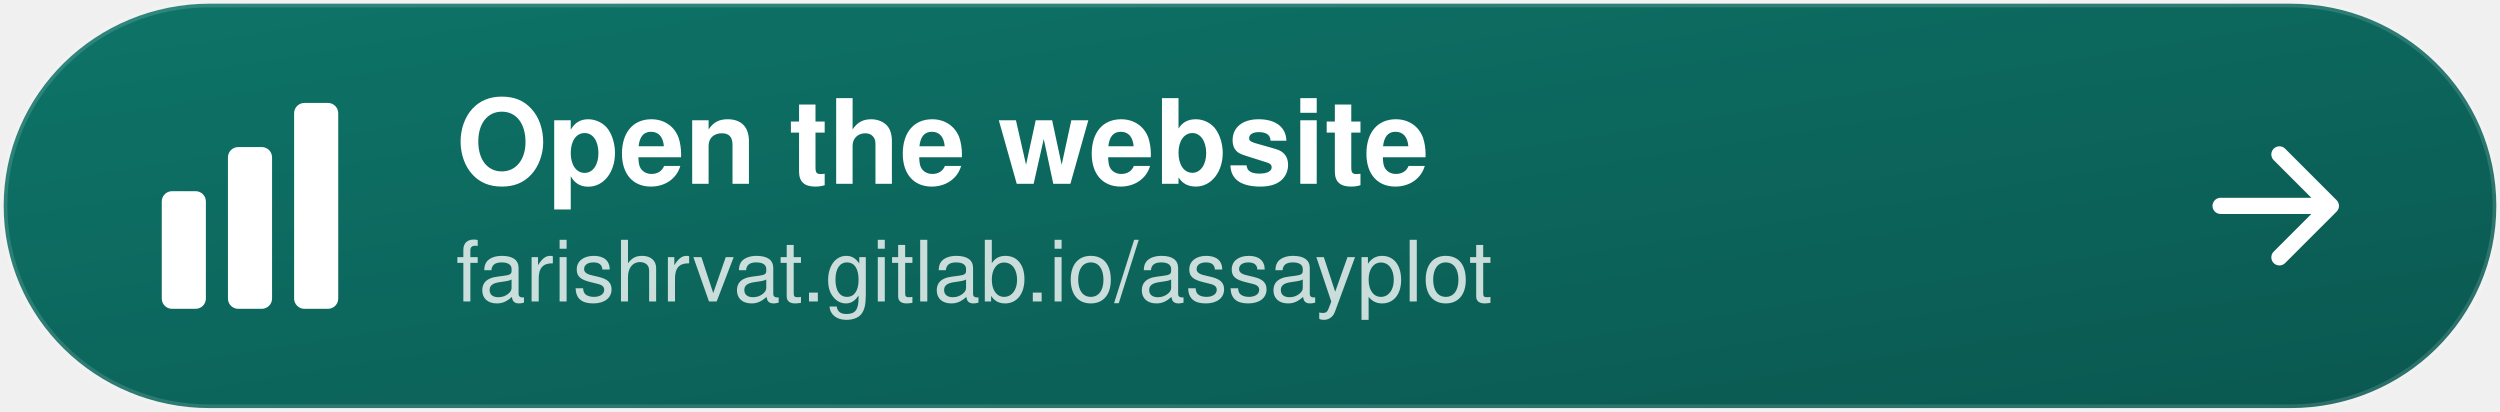
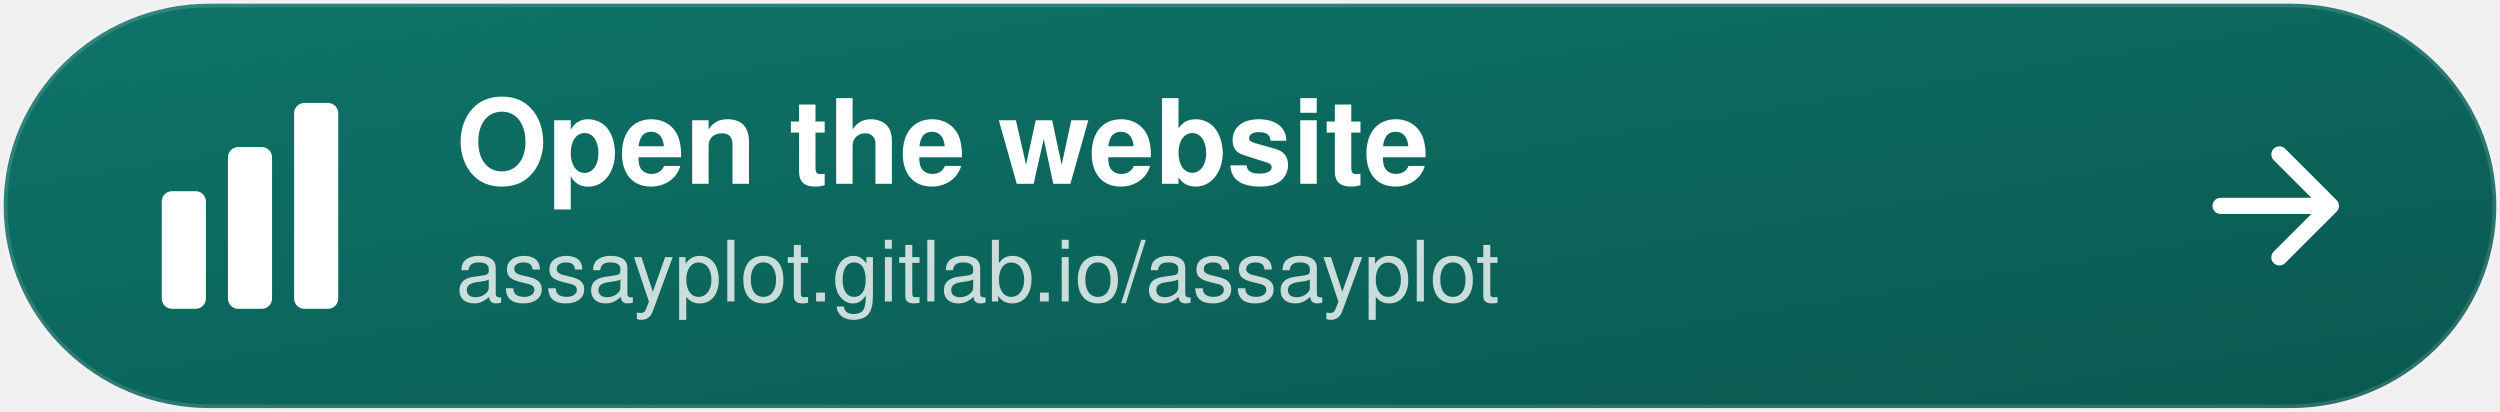
- <svg xmlns="http://www.w3.org/2000/svg" width="340" height="56" viewBox="0 0 340 56" role="img" aria-label="Open the website: farishrvat.gitlab.io/assayplot">
+ <svg xmlns="http://www.w3.org/2000/svg" width="340" height="56" viewBox="0 0 340 56" role="img" aria-label="Open the website: assayplot.gitlab.io/assayplot">
  <defs>
    <linearGradient id="fill" x1="0" y1="0" x2="1" y2="1">
      <stop offset="0" stop-color="#0E7468" />
      <stop offset="1" stop-color="#0A5850" />
    </linearGradient>
  </defs>
  <rect x="0.5" y="0.5" width="339" height="55" rx="28" fill="url(#fill)" />
  <rect x="0.5" y="0.5" width="339" height="55" rx="28" fill="none" stroke="#FFFFFF" stroke-opacity="0.14" />
  <g transform="translate(22 14)" fill="#FFFFFF">
    <rect x="0" y="12" width="6" height="16" rx="1.4" />
    <rect x="9" y="6" width="6" height="22" rx="1.4" />
    <rect x="18" y="0" width="6" height="28" rx="1.4" />
  </g>
  <text x="62" y="25" fill="#FFFFFF" font-family="-apple-system, BlinkMacSystemFont, 'Segoe UI', Helvetica, Arial, sans-serif" font-size="16" font-weight="650">Open the website</text>
-   <text x="62" y="41" fill="#FFFFFF" fill-opacity="0.78" font-family="-apple-system, BlinkMacSystemFont, 'Segoe UI', Helvetica, Arial, sans-serif" font-size="11.5">farishrvat.gitlab.io/assayplot</text>
+   <text x="62" y="41" fill="#FFFFFF" fill-opacity="0.78" font-family="-apple-system, BlinkMacSystemFont, 'Segoe UI', Helvetica, Arial, sans-serif" font-size="11.5">assayplot.gitlab.io/assayplot</text>
  <path d="M302 28h14M310 21l7 7-7 7" fill="none" stroke="#FFFFFF" stroke-width="2.2" stroke-linecap="round" stroke-linejoin="round" />
</svg>
